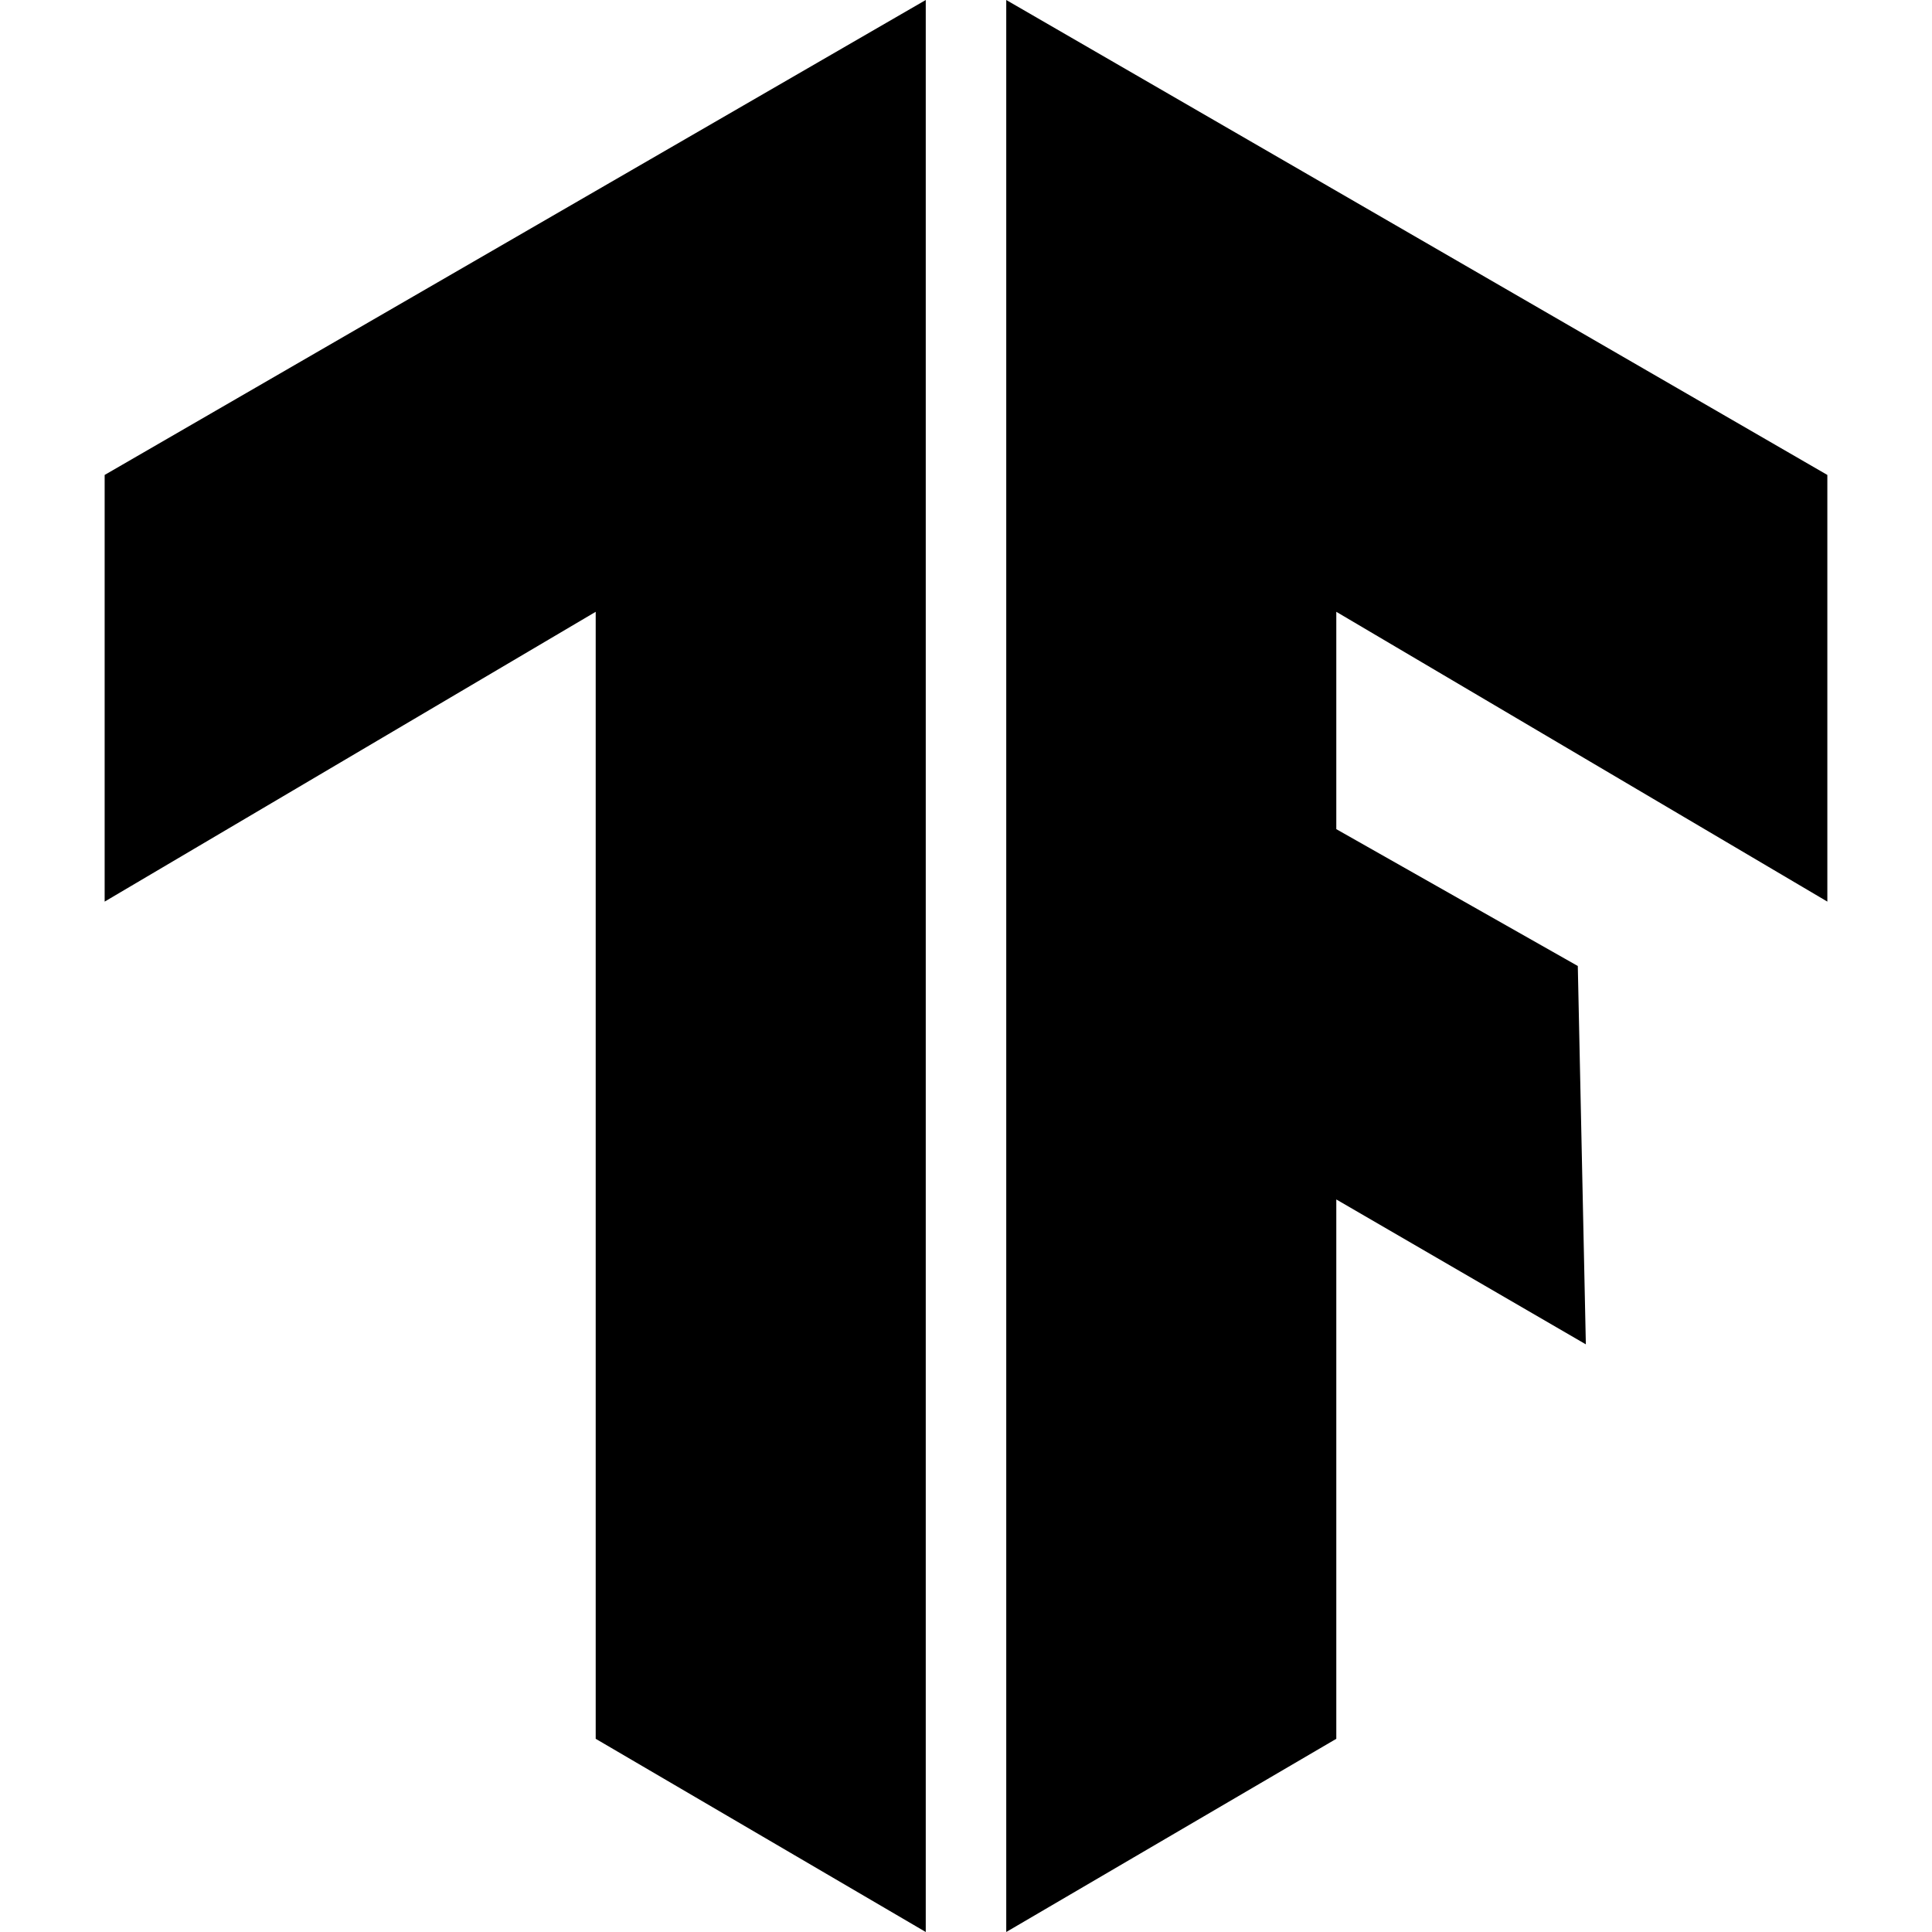
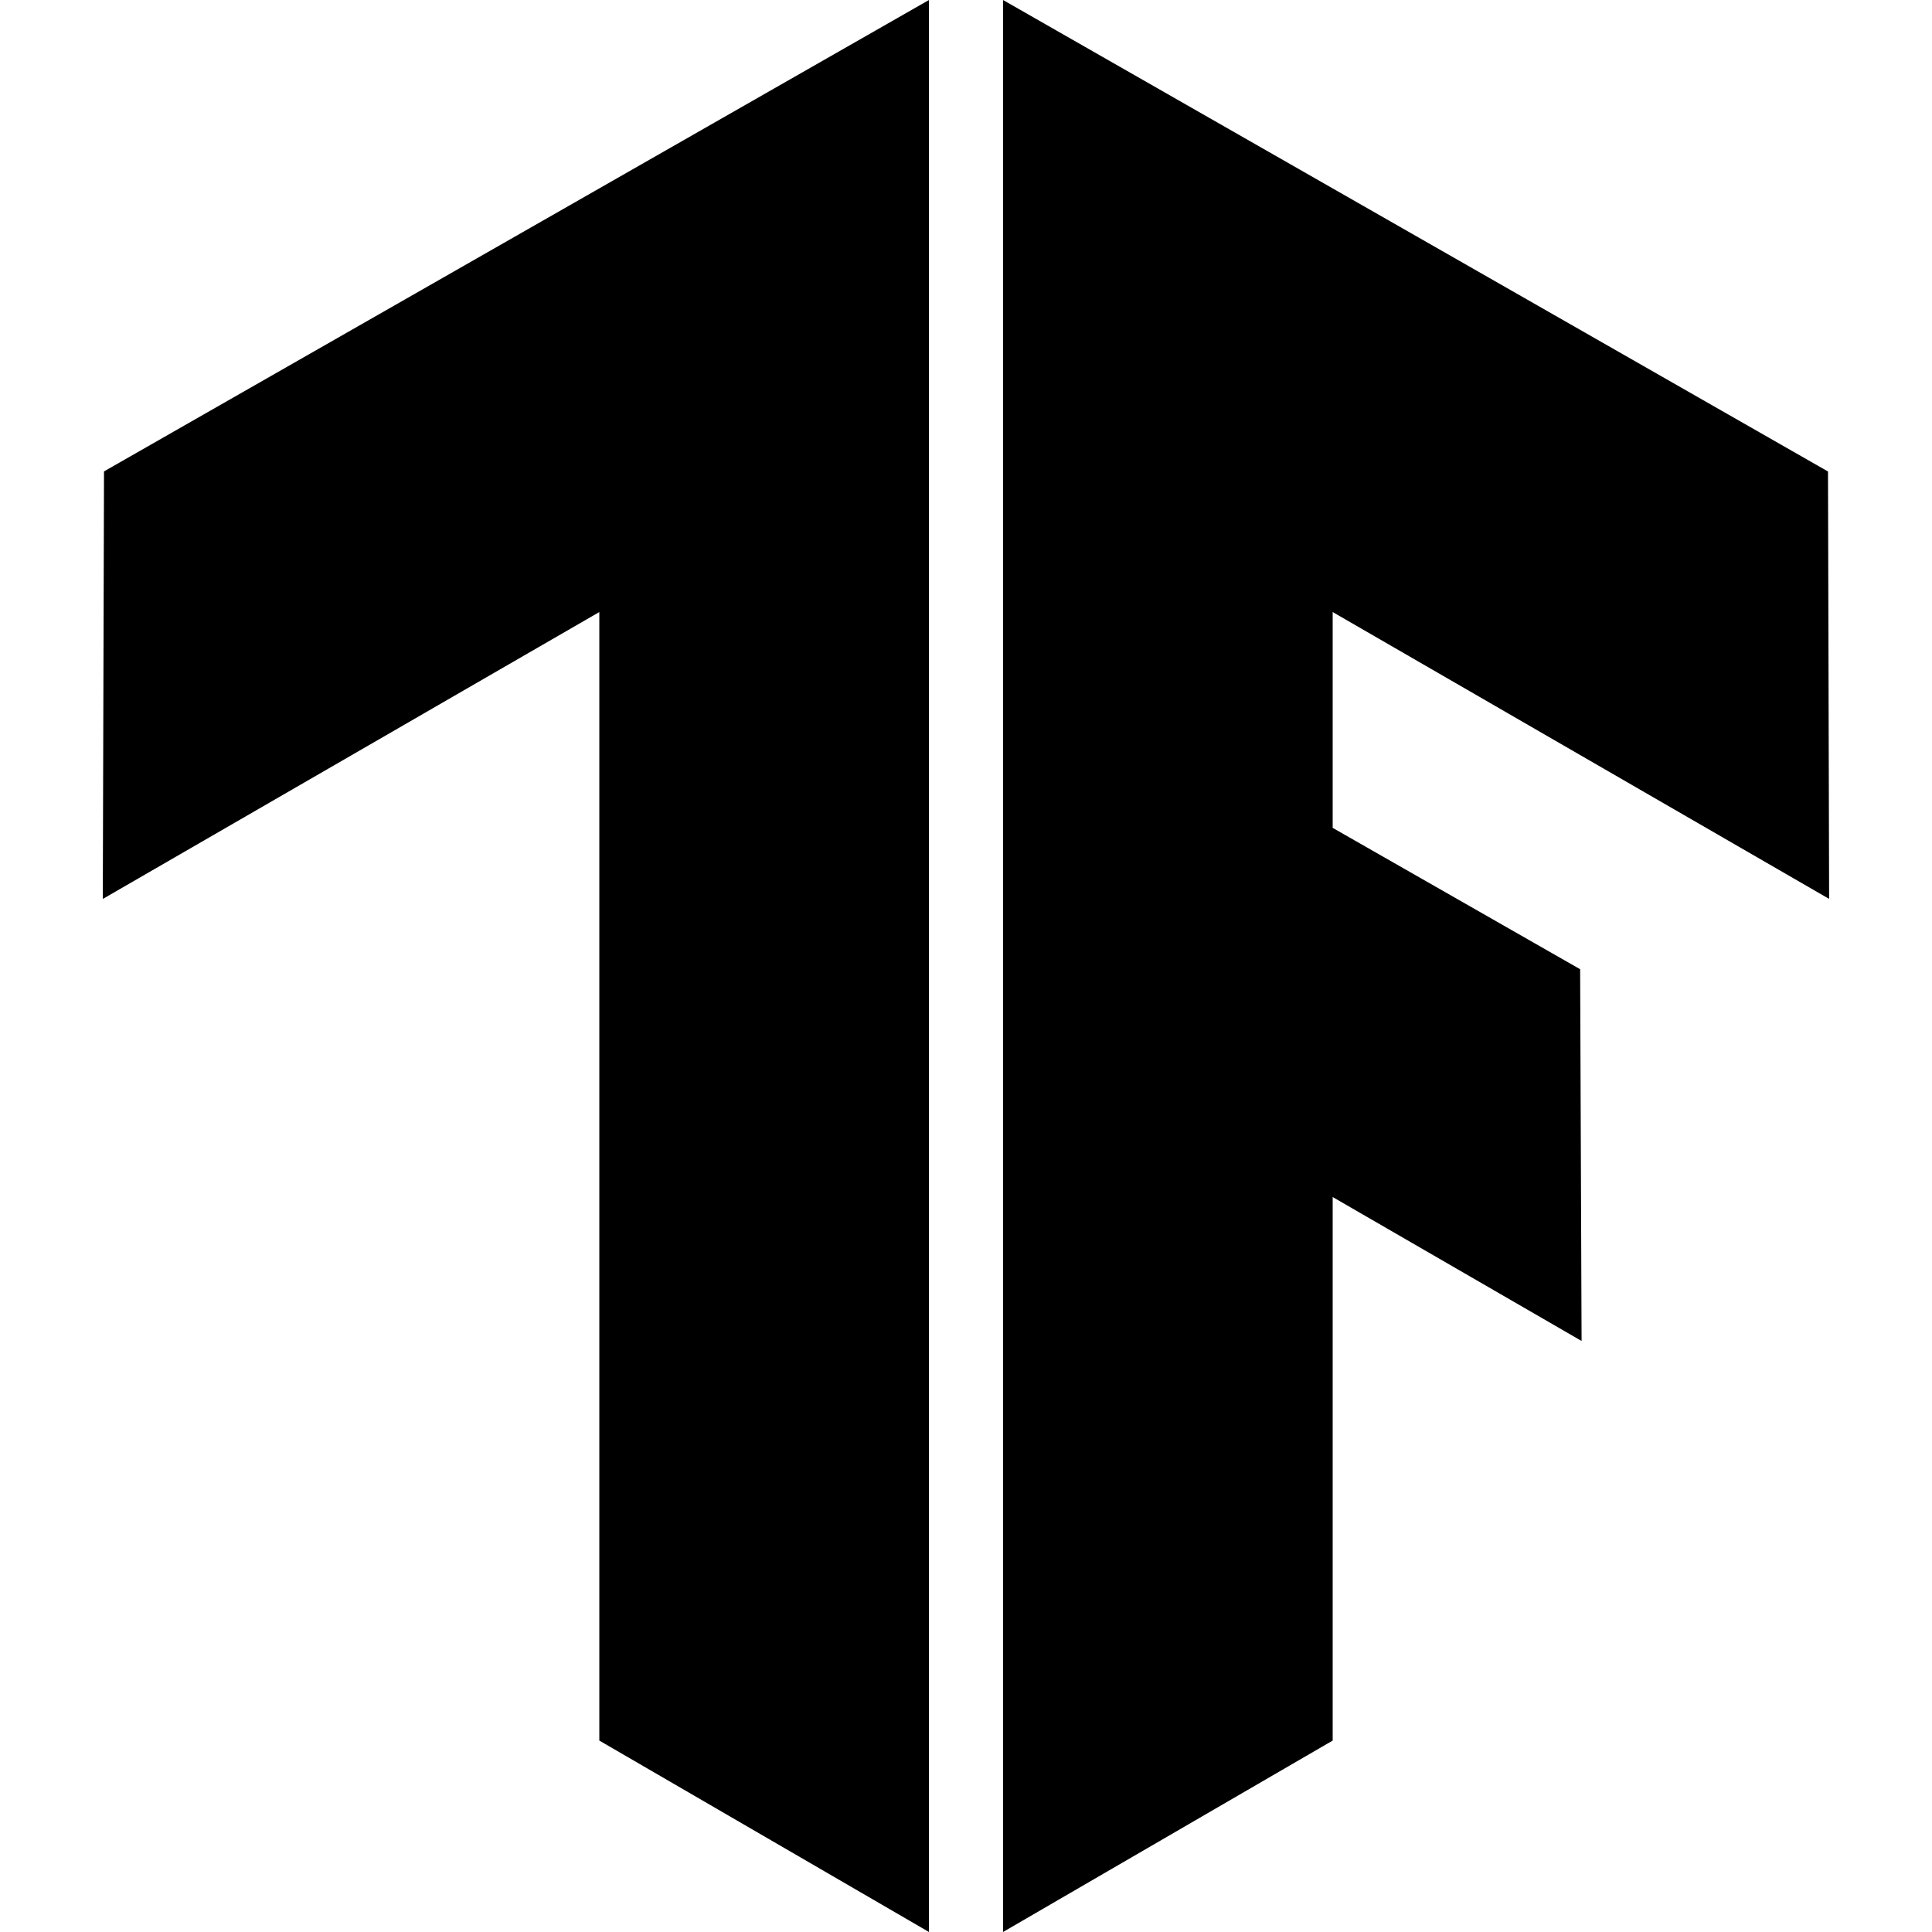
<svg xmlns="http://www.w3.org/2000/svg" role="img" viewBox="0 0 24 24">
-   <path d="M19.6 12l.1 4.7-3.1-1.8v6.7L12.5 24V0l10.2 5.9v5.3l-6.1-3.6v2.7zM1.3 5.9L11.5 0v24l-4.1-2.4v-14l-6.1 3.6z" />
+   <path d="M1.292 5.856L11.54 0v24l-4.095-2.378V7.603l-6.168 3.564.015-5.31zm21.43 5.311l-.014-5.31L12.46 0v24l4.095-2.378V14.87l3.092 1.788-.018-4.618-3.074-1.756V7.603l6.168 3.564z" />
</svg>
